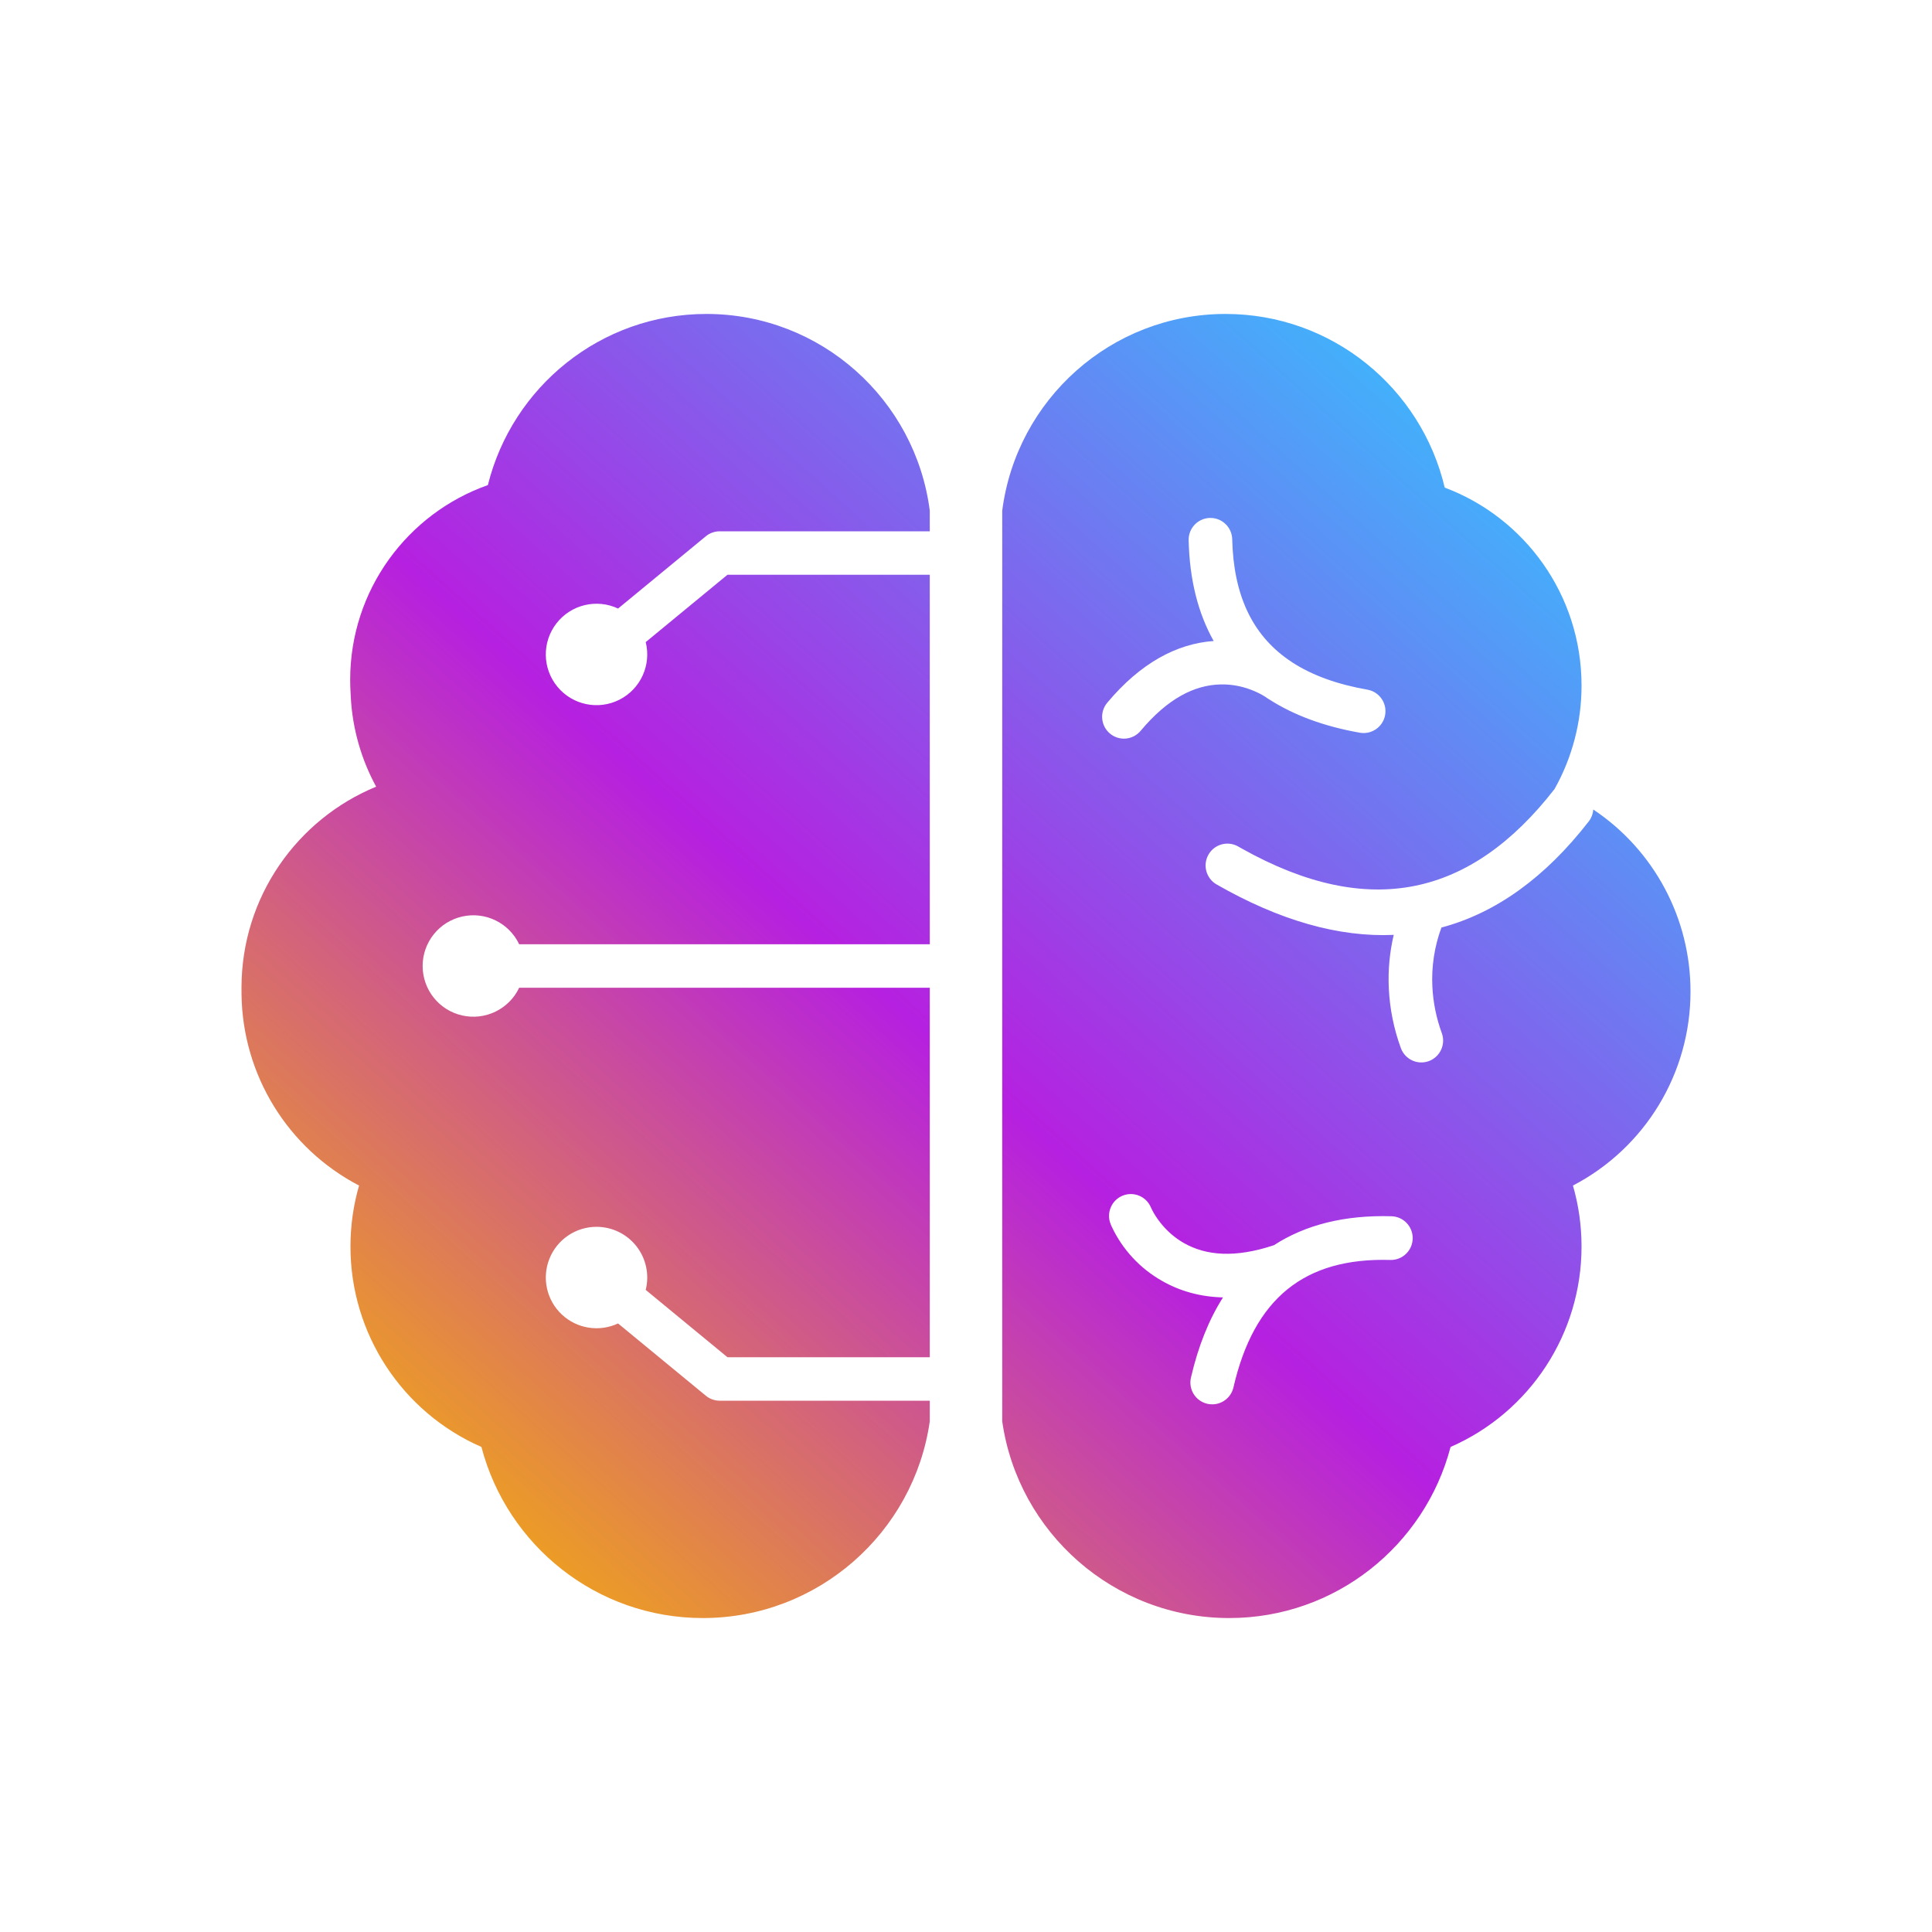
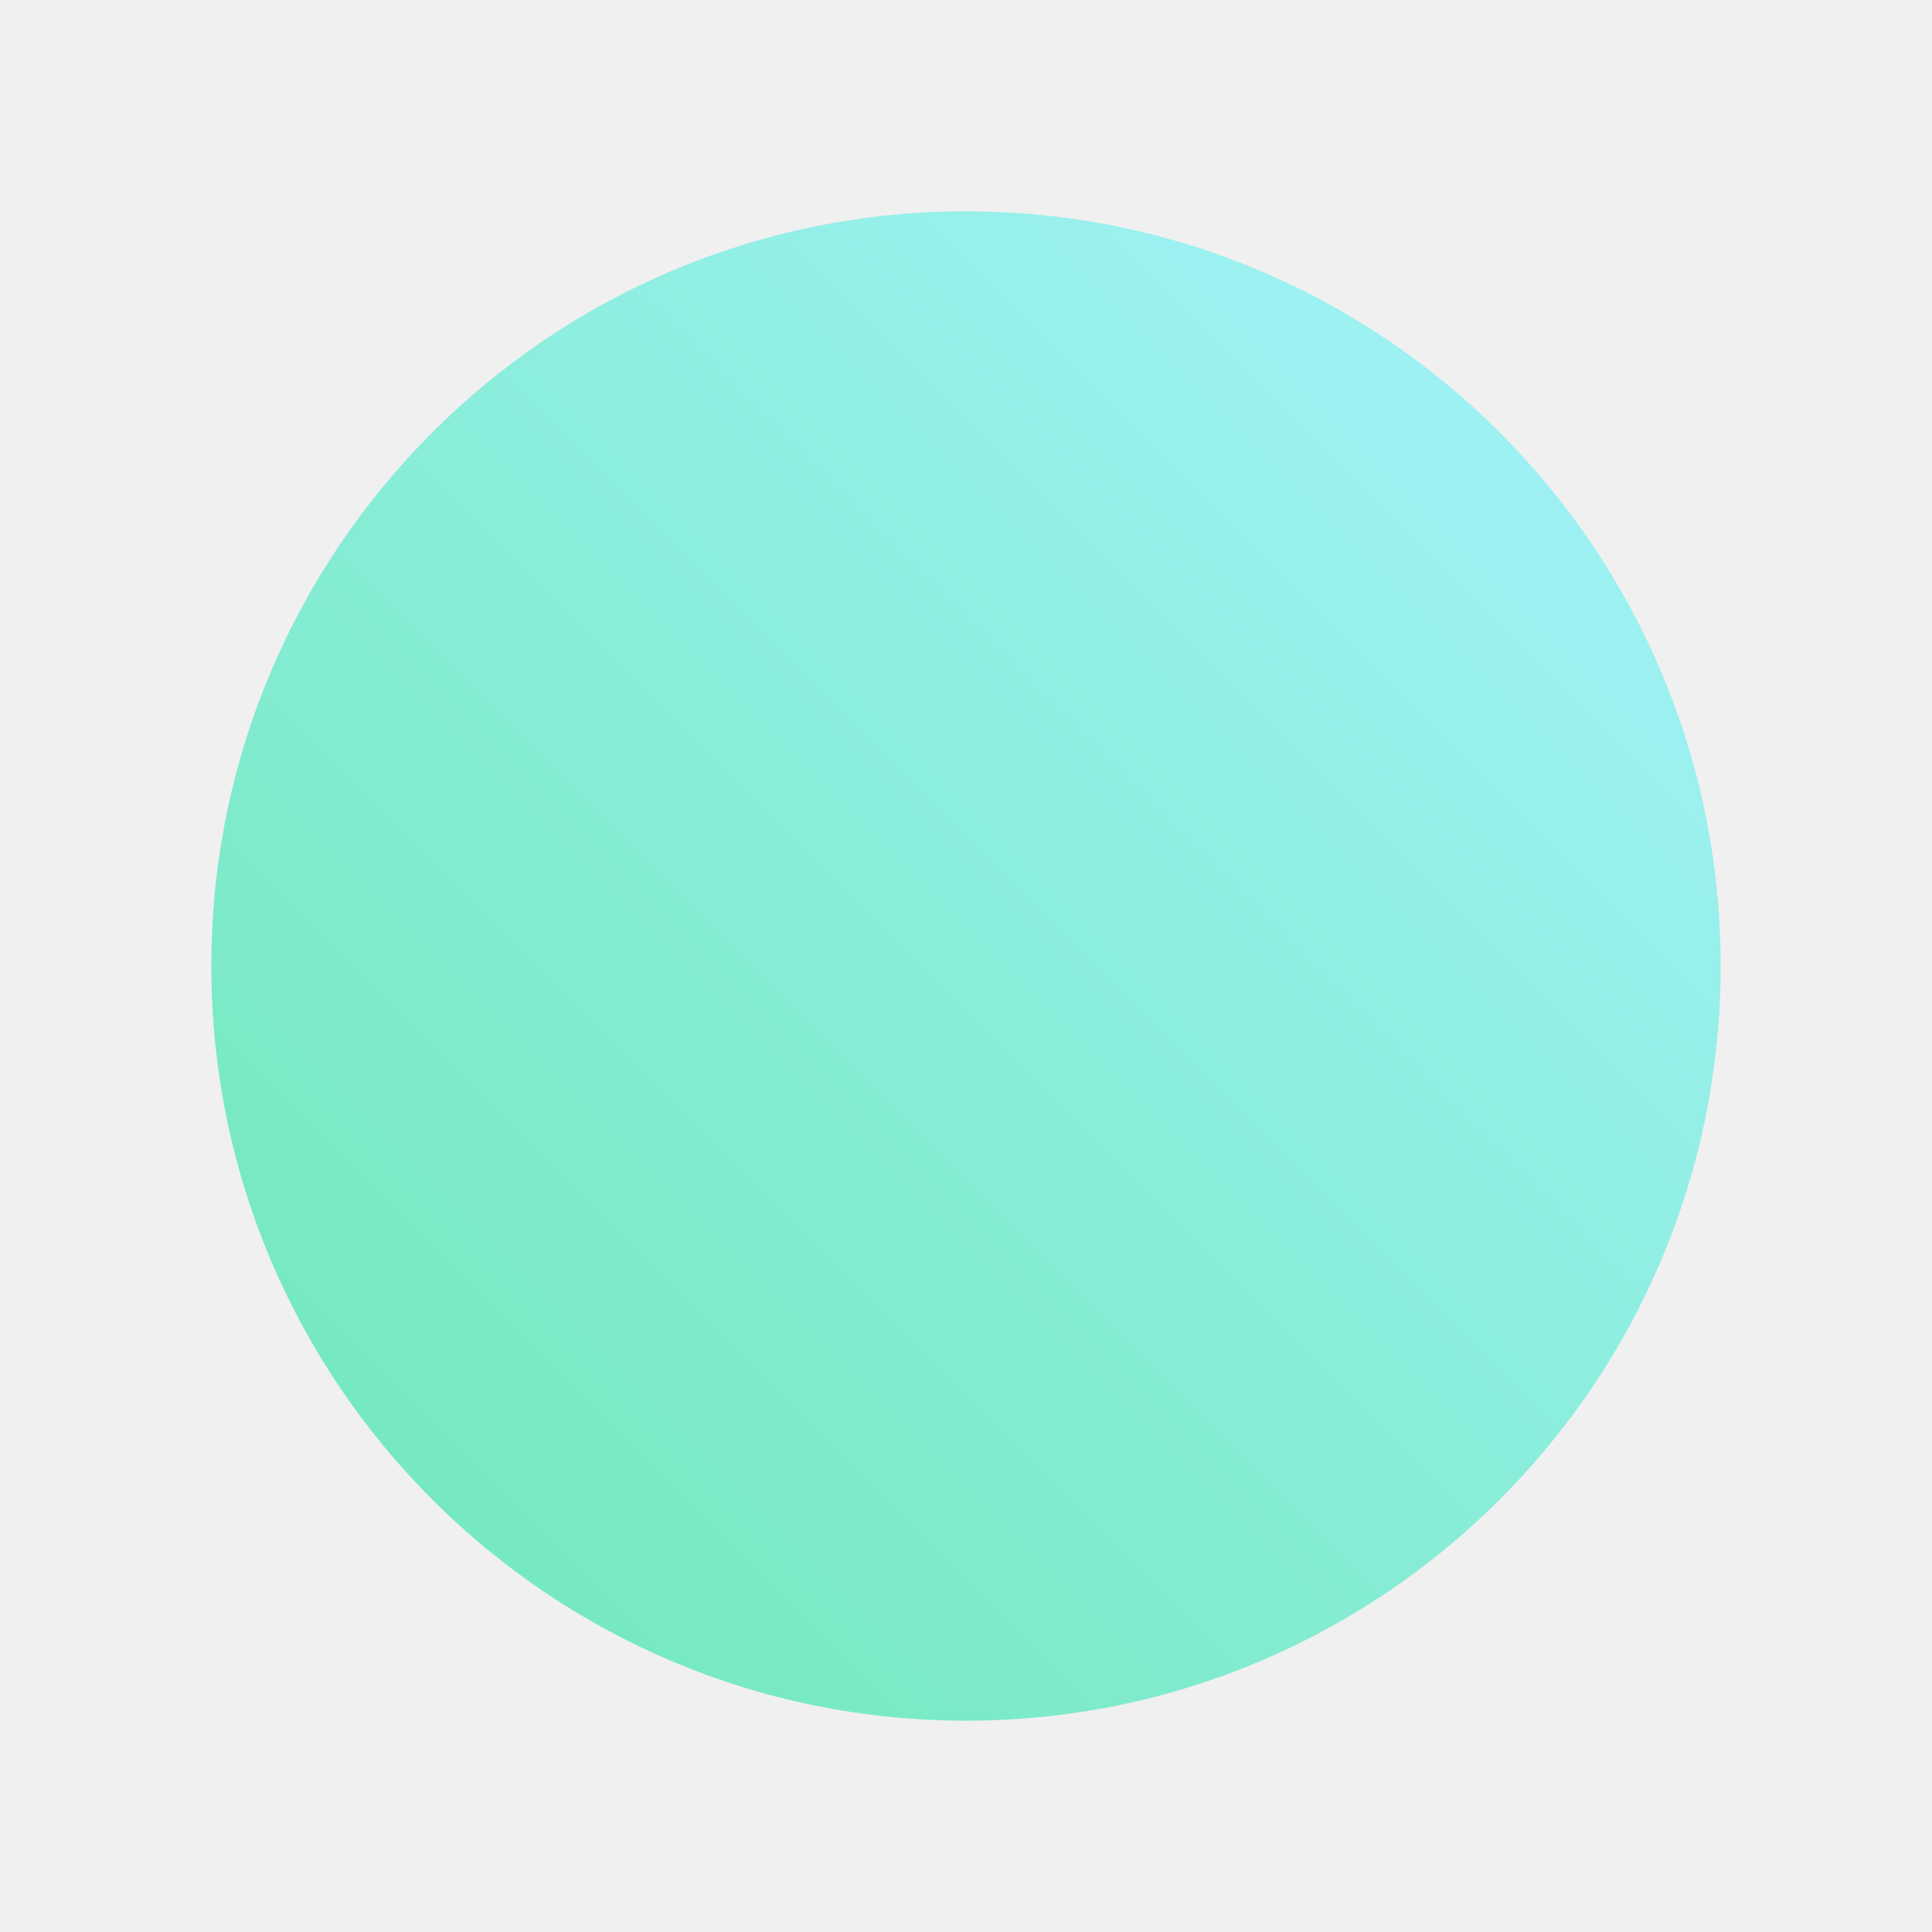
- <svg xmlns="http://www.w3.org/2000/svg" width="120" height="120" fill="none">
-   <path fill="#fff" d="M0 0h120v120H0z" />
-   <path fill-rule="evenodd" clip-rule="evenodd" d="M43.878 19.5c7.113 0 12.987 5.326 13.872 12.218V58.65H32.247a3.15 3.15 0 1 0 0 2.7H57.75v26.932c-.985 6.908-6.938 12.218-14.098 12.218-6.6 0-12.15-4.511-13.75-10.627a13.58 13.58 0 0 1-8.134-12.451c0-1.314.186-2.584.534-3.785a13.579 13.579 0 0 1-7.3-11.844L15 61.35c0-5.637 3.455-10.467 8.363-12.488a13.07 13.07 0 0 1-1.573-5.525l-.013-.269a13.01 13.01 0 0 1-.027-.843c0-5.585 3.57-10.337 8.553-12.096C31.818 24.024 37.321 19.5 43.878 19.5ZM57.75 33v2.7H45.184l-5.078 4.182a3.15 3.15 0 1 1-1.716-2.084l5.452-4.49c.241-.2.545-.308.858-.308h13.05Zm-20.7 43.2a3.15 3.15 0 0 1 3.056 3.918l5.078 4.182H57.75V87H44.7a1.35 1.35 0 0 1-.858-.308l-5.453-4.49a3.15 3.15 0 1 1-1.34-6.002Zm52.684-45.915c-1.46-6.184-7-10.785-13.612-10.785-7.113 0-12.987 5.326-13.872 12.218v56.564c.985 6.908 6.938 12.218 14.098 12.218 6.6 0 12.15-4.511 13.75-10.627a13.58 13.58 0 0 0 8.134-12.451c0-1.314-.186-2.584-.534-3.785A13.578 13.578 0 0 0 105 61.584a13.57 13.57 0 0 0-6.04-11.305c-.017.262-.11.522-.283.745-2.711 3.491-5.775 5.689-9.148 6.587a9.297 9.297 0 0 0-.562 3.678 9.8 9.8 0 0 0 .586 2.88 1.359 1.359 0 0 1-.81 1.74 1.353 1.353 0 0 1-1.734-.812 12.52 12.52 0 0 1-.746-3.676c-.058-1.189.058-2.313.304-3.354-3.406.154-7.087-.89-11.003-3.133a1.36 1.36 0 0 1-.504-1.852 1.352 1.352 0 0 1 1.846-.505l.24.136c7.903 4.426 14.224 2.974 19.413-3.71a13.093 13.093 0 0 0 1.673-6.425c0-5.629-3.534-10.43-8.498-12.293ZM68.981 76.026a1.359 1.359 0 0 1 .754-1.764 1.352 1.352 0 0 1 1.728.683l.032.073.058.121c.119.237.295.52.532.819.39.49.867.917 1.437 1.243 1.392.799 3.21.94 5.604.141 1.964-1.274 4.407-1.882 7.304-1.798a1.356 1.356 0 0 1 1.314 1.397 1.355 1.355 0 0 1-1.392 1.317c-5.328-.154-8.469 2.384-9.741 7.919a1.354 1.354 0 1 1-2.639-.61c.446-1.935 1.111-3.598 1.99-4.982-1.41-.035-2.673-.39-3.784-1.026a7.563 7.563 0 0 1-3.119-3.354l-.013-.028-.065-.15Zm6.17-43.856a1.356 1.356 0 0 0-1.322 1.389c.057 2.434.58 4.524 1.555 6.255-2.308.163-4.561 1.383-6.612 3.835a1.36 1.36 0 0 0 .167 1.912 1.351 1.351 0 0 0 1.907-.167c1.673-2 3.335-2.847 4.968-2.883a5.007 5.007 0 0 1 1.87.324c.357.133.654.286.877.427l.112.074.07.05c.03.02.062.039.093.056 1.534.985 3.413 1.678 5.625 2.068a1.357 1.357 0 0 0 .47-2.674c-1.876-.33-3.425-.89-4.66-1.691l-.12-.085-.138-.09c-2.266-1.59-3.398-4.055-3.478-7.475a1.355 1.355 0 0 0-1.385-1.325Z" fill="url(#a)" />
+ <svg xmlns="http://www.w3.org/2000/svg" viewBox="0 0 128 128">
  <defs>
-     <linearGradient id="a" x1="59.898" y1="-9.754" x2="-10.097" y2="68.038" gradientUnits="userSpaceOnUse">
-       <stop stop-color="#32C5FF" />
-       <stop offset=".541" stop-color="#B620E0" />
-       <stop offset="1" stop-color="#F7B500" />
+     <linearGradient id="bg" x1="0" x2="1" y1="1" y2="0">
+       <stop offset="0" stop-color="#6ee7b7" />
+       <stop offset="1" stop-color="#a5f3fc" />
    </linearGradient>
  </defs>
+   <circle cx="64" cy="64" r="50" fill="url(#bg)" />
</svg>
